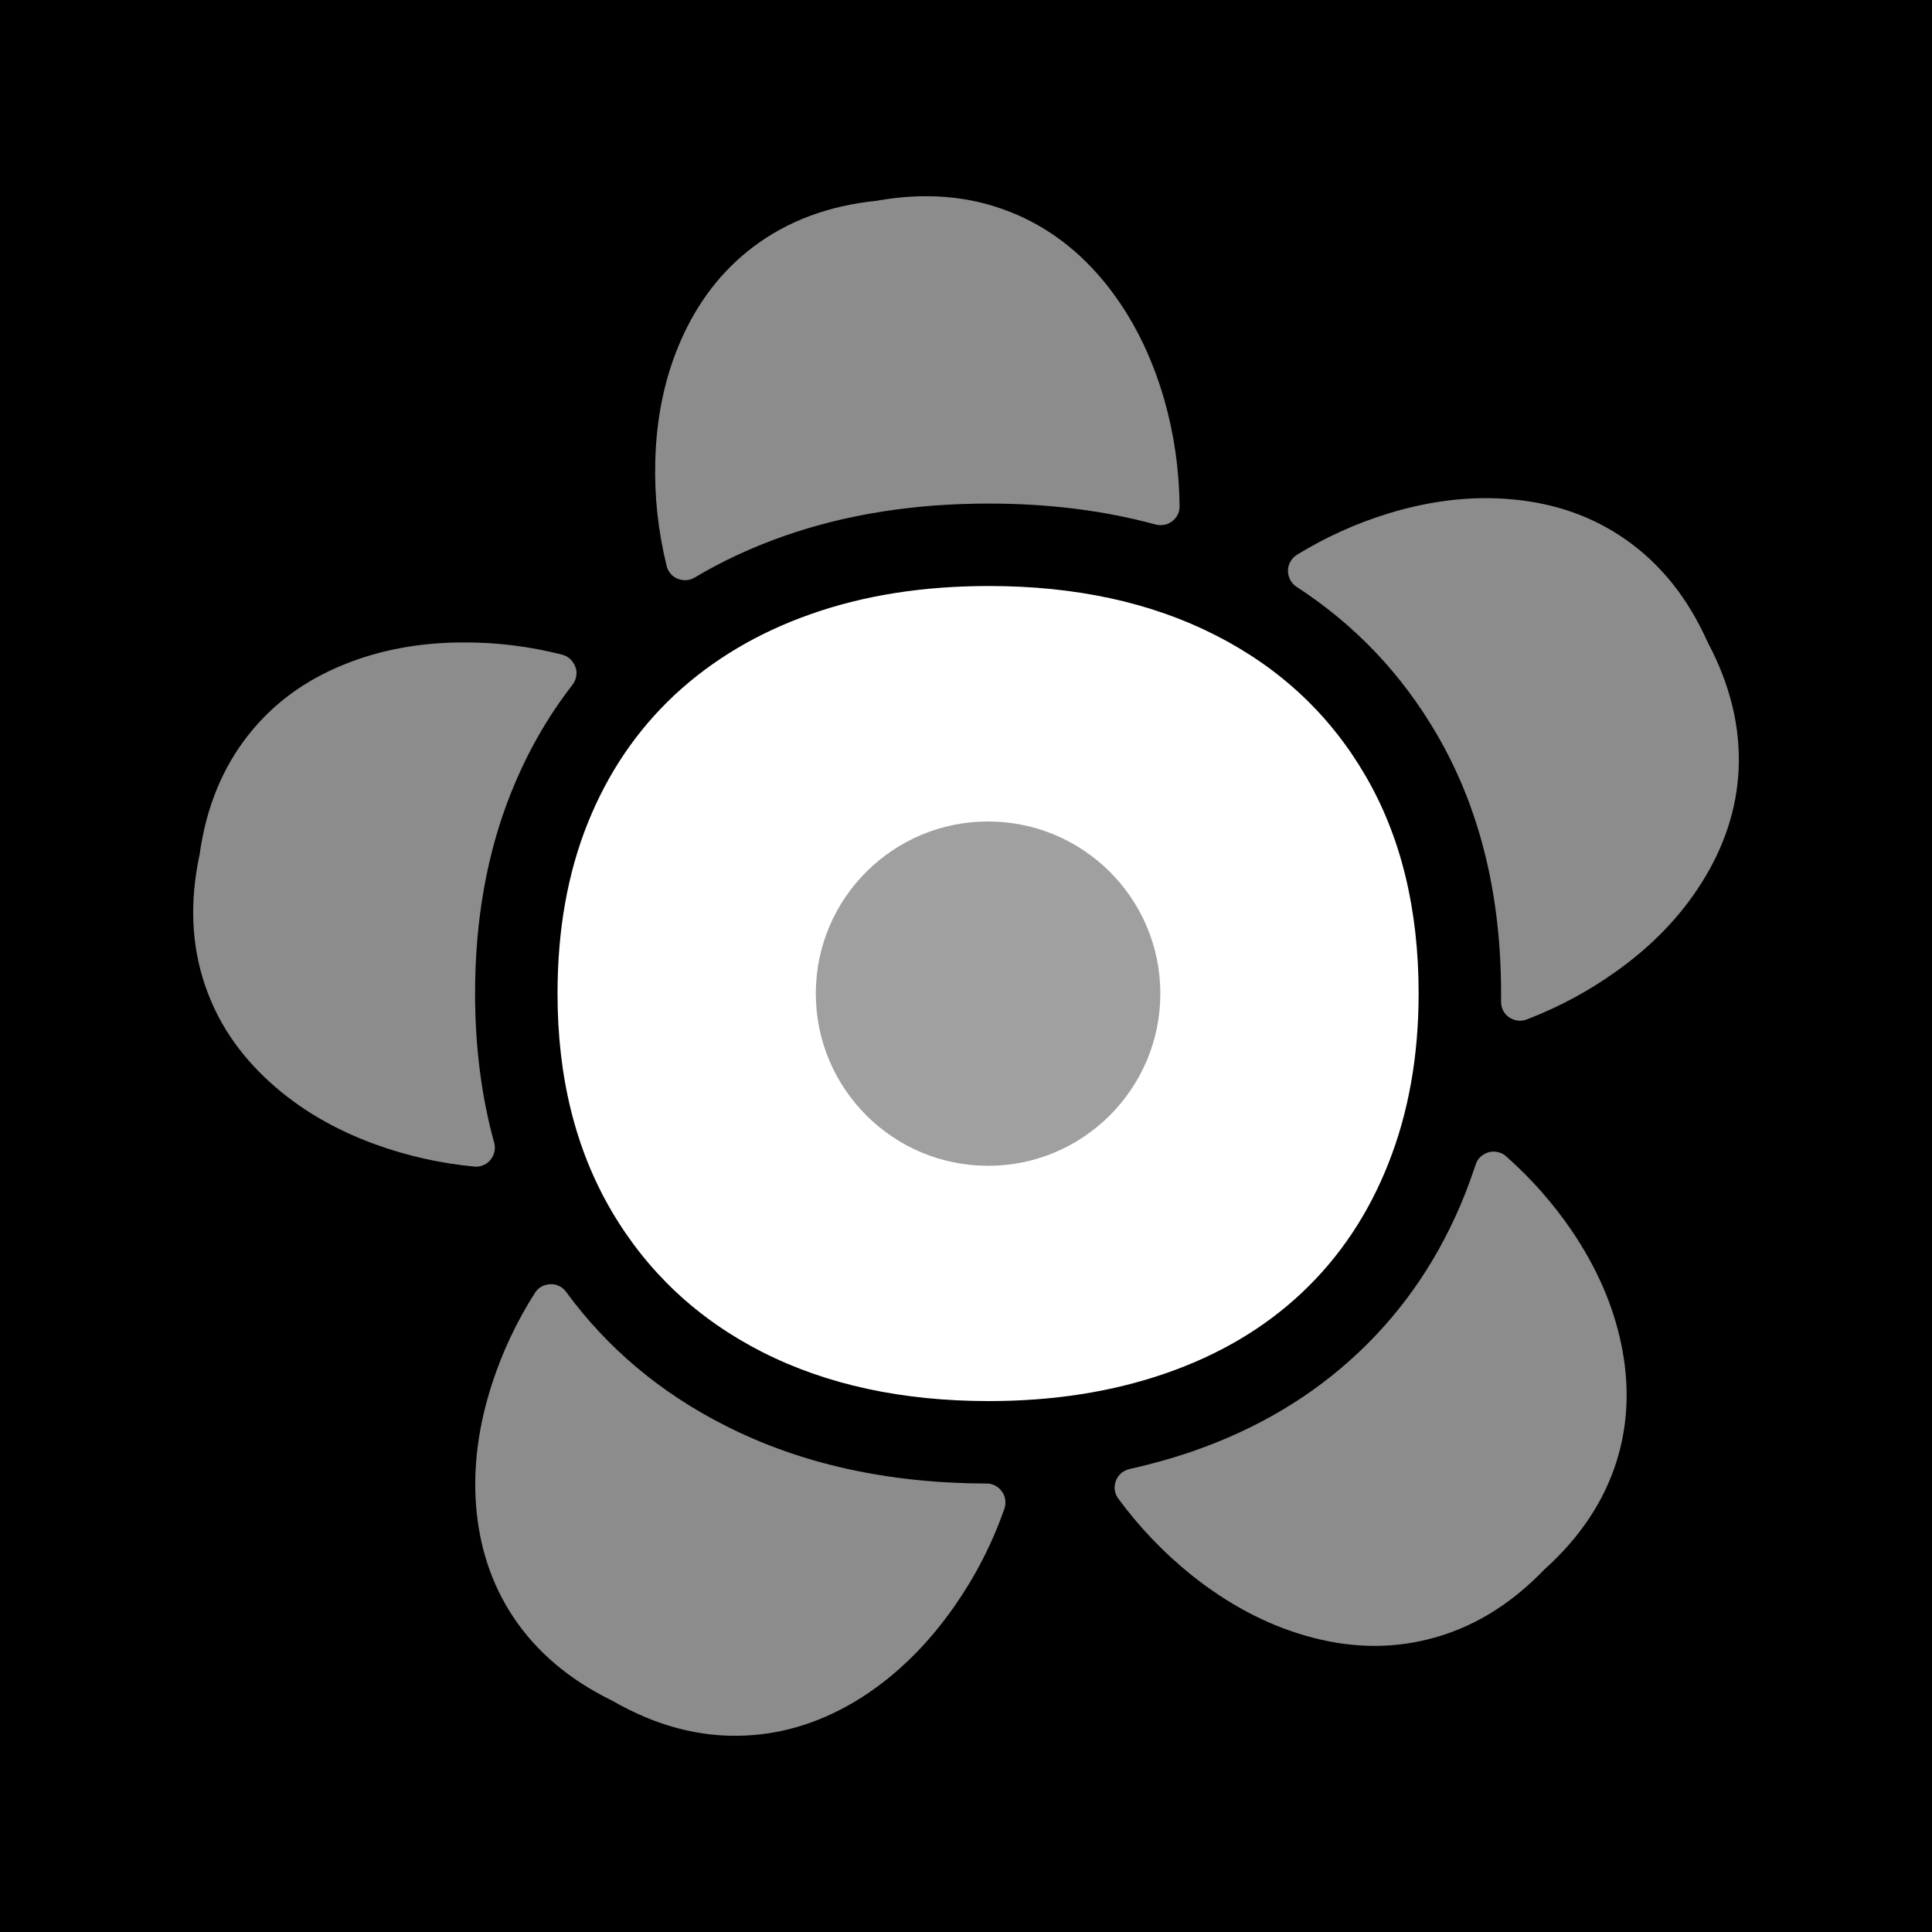
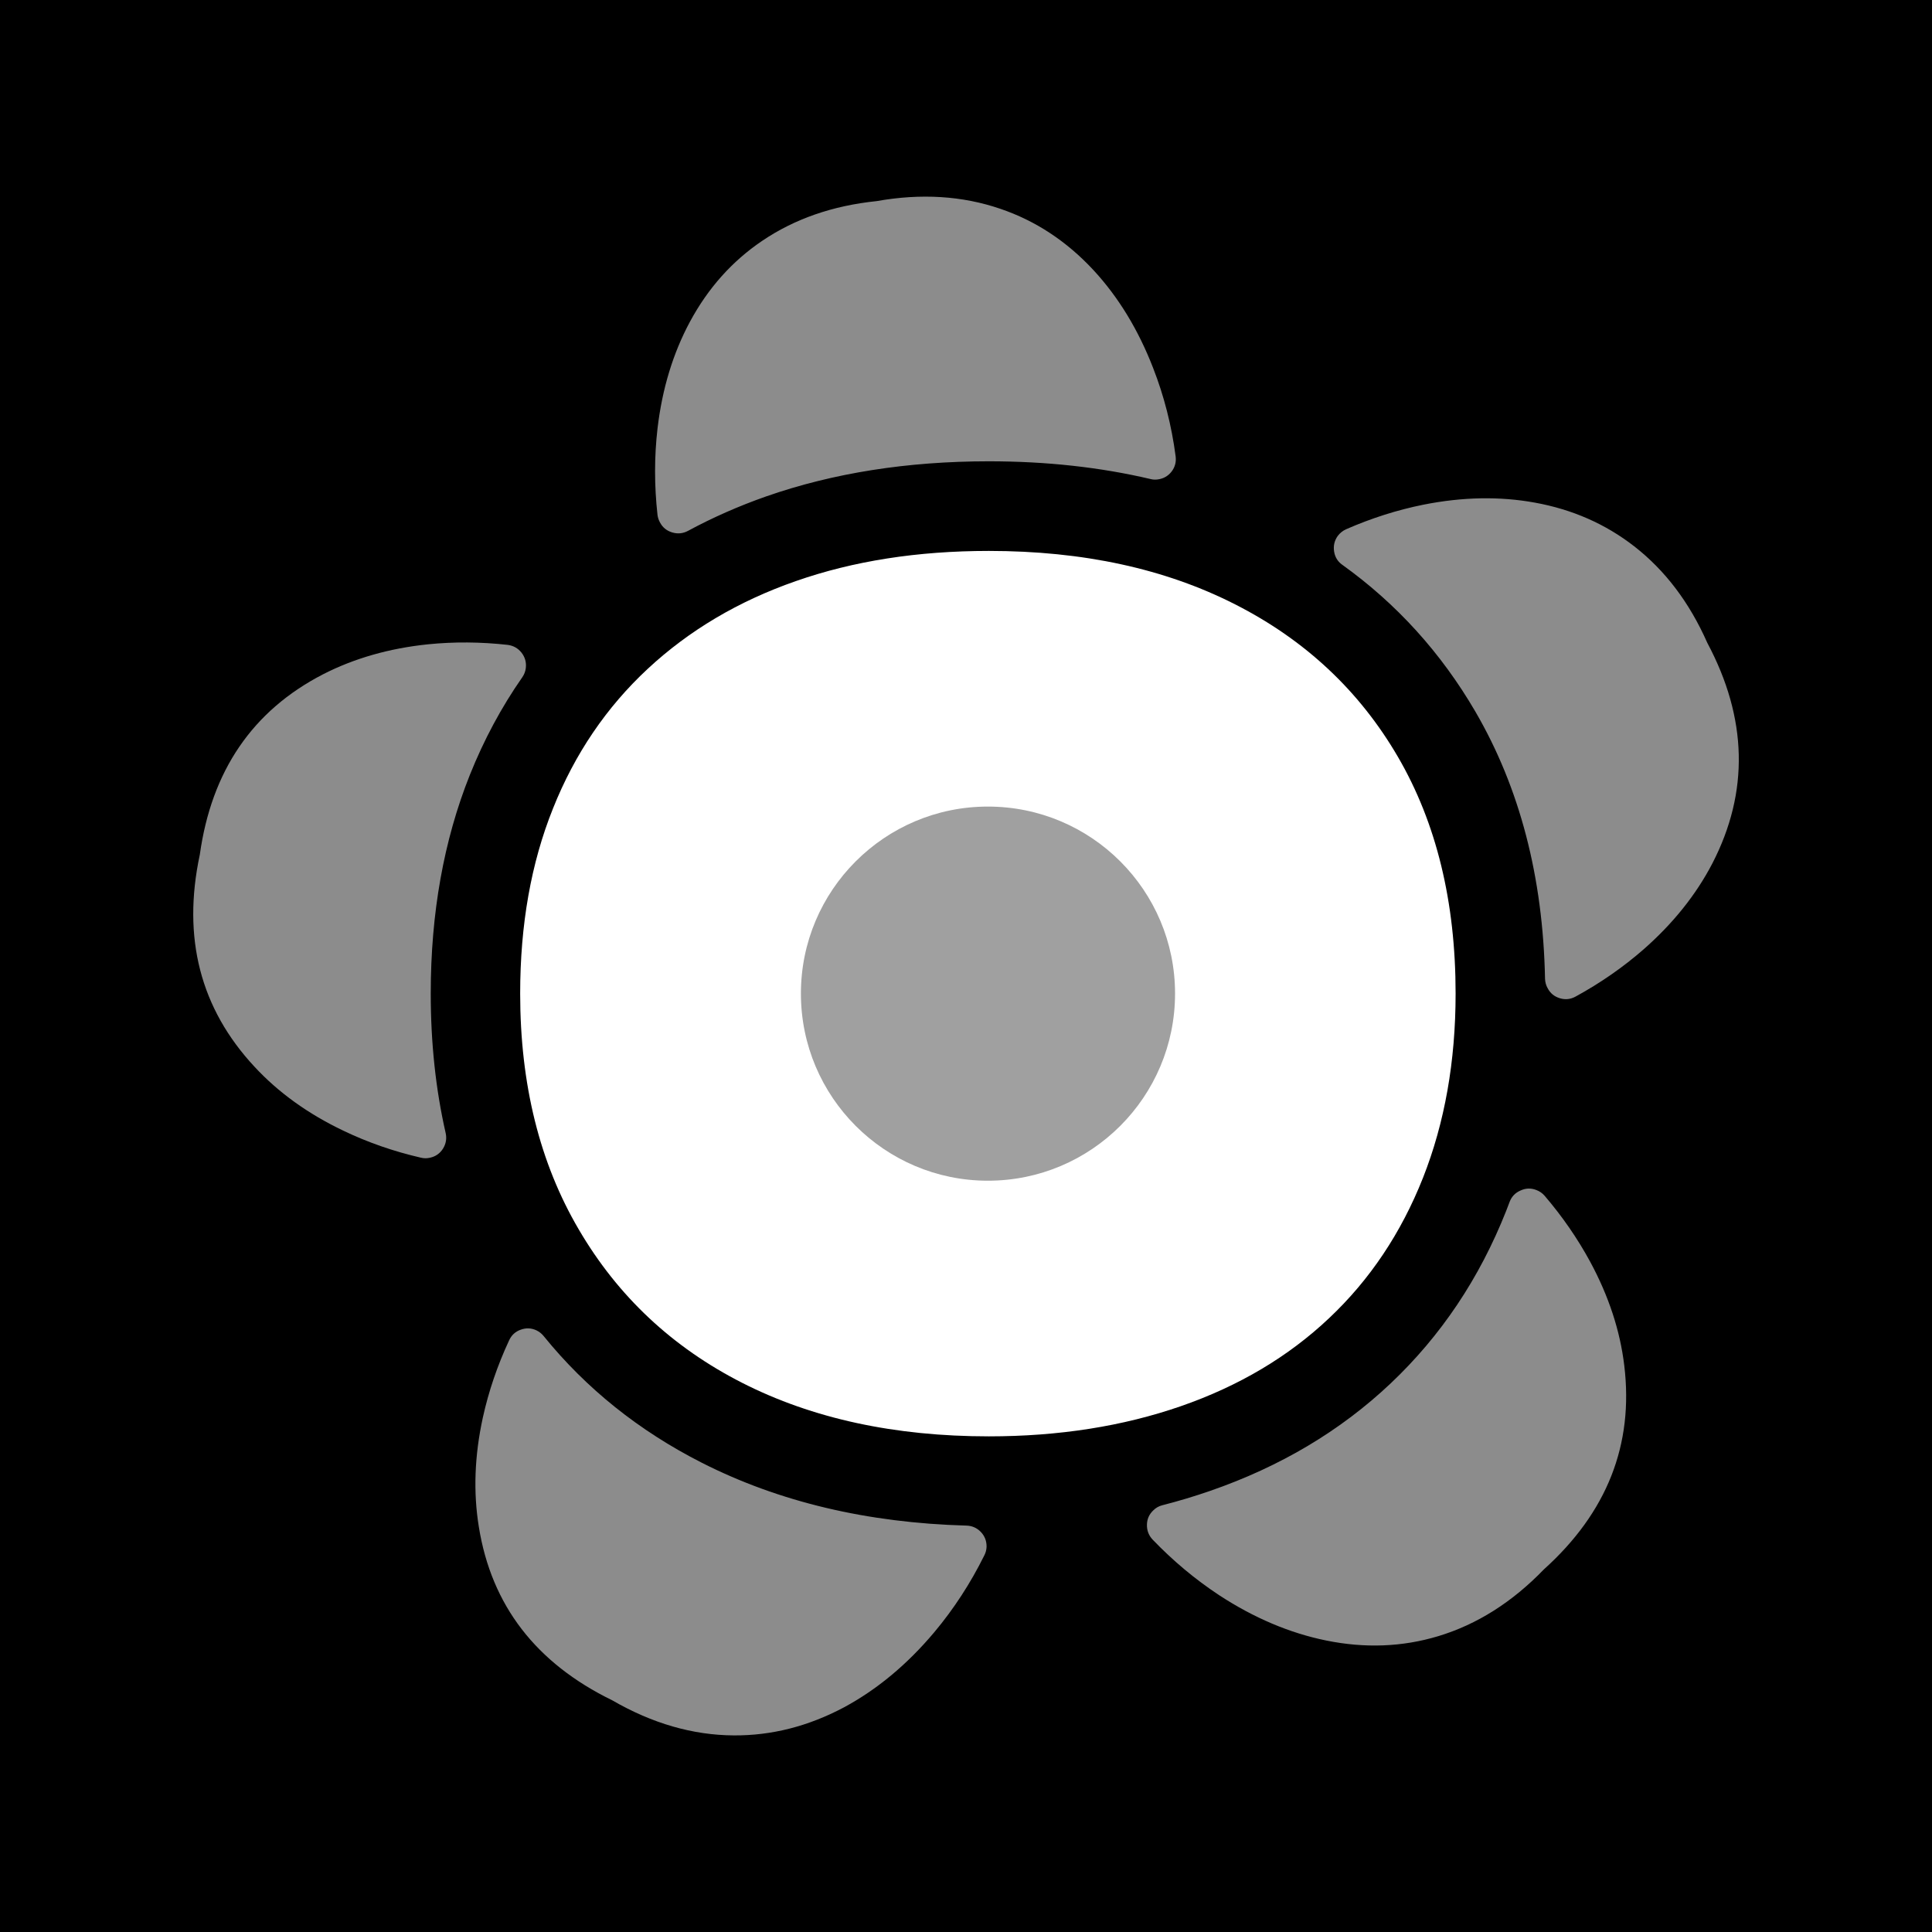
<svg xmlns="http://www.w3.org/2000/svg" width="1024" height="1024" viewBox="0 0 1024 1024" role="img" aria-label="WordFlora">
  <path fill="#000000" d="M0 0H1024V1024H0Z" />
-   <path fill="#8C8C8C" d="M612.5 278Q571.7 266.9 524.1 266.9Q464.6 266.9 415.6 284.1Q390.2 293 368.2 306.1Q364.6 308.2 360.6 307.2Q356.5 306.2 354.4 302.6Q353.6 301.3 353.3 299.8Q346.6 272.5 347.3 244.9Q348.1 209.6 360.8 180.6Q374.3 149.7 399.3 130.8Q426.5 110.3 464.7 106.4Q503.3 99.5 535.6 112.4Q565.3 124.2 586.8 151.3Q606.9 176.7 617 211.5Q624.9 239.1 625.2 268.1Q625.3 272.3 622.4 275.3Q619.4 278.3 615.3 278.3Q613.9 278.4 612.5 278ZM300.1 684.8Q332.9 729.5 384.2 755.5Q444.3 786.1 522.9 786.3Q527 786.3 530 789.3Q532.9 792.3 532.9 796.4Q532.9 798.2 532.3 799.8Q522.6 827.4 505.9 851.3Q484.7 881.7 456.8 899.6Q426.9 918.6 394.5 919.9Q359.1 921.4 324.5 901.4Q290.4 884.8 271.8 856.7Q254.8 830.8 252.3 797.7Q250 766.6 260.8 733.4Q269 708.1 283.5 685.3Q285.7 681.8 289.8 680.9Q293.9 680 297.4 682.2Q299 683.2 300.1 684.8ZM598.7 778.6Q615.9 774.8 632.2 769.2Q683.5 751.4 720.1 716.8Q757 682 776.6 632.6Q779.5 625.1 782.1 617.4Q783.3 613.4 787.1 611.5Q790.8 609.6 794.8 610.9Q796.8 611.5 798.3 612.9Q818.4 630.7 833.2 652.5Q852.8 681.5 859.2 712Q866.1 744.7 856.9 774.3Q846.8 806.5 818.5 831.9Q791 860.5 756.8 868.9Q725.5 876.7 691.8 866.9Q660.3 857.8 631.5 834.8Q609.6 817.2 592.8 794.4Q590.3 791.1 590.9 786.9Q591.6 782.8 594.9 780.3Q596.7 779.1 598.7 778.6ZM795.6 530.7Q795.6 528.7 795.6 526.6Q795.6 447.6 761.5 389.1Q733.5 341.1 687.3 311.1Q683.8 308.8 682.9 304.7Q682 300.6 684.3 297.1Q685.5 295.2 687.5 294Q710.5 279.9 736 272.1Q770.1 261.7 801.8 264.7Q835.6 267.8 861.4 285.8Q889.5 305.3 905.2 340.6L905.2 340.6Q923.1 374.3 921.5 408.2Q919.9 439.3 902 467.7Q885.3 494.4 856.7 514.8Q834.8 530.5 809.3 540.3Q805.4 541.8 801.5 540.1Q797.7 538.4 796.2 534.5Q795.6 532.7 795.6 530.7ZM303.4 363Q283.5 388.6 270.9 420.1Q251.8 467.8 251.8 526.6Q251.8 568.9 261.9 605.6Q263 609.6 261 613.2Q258.9 616.9 254.9 618Q253.1 618.5 251.3 618.3Q224.2 615.7 199.1 606.6Q166.3 594.7 143.2 573.7Q118.5 551.4 108.6 522Q97.8 490.1 105.8 452.9Q111 415.4 132 389.1Q151.3 364.8 182.1 352.3Q211 340.5 245.9 340.5Q272.1 340.4 298 347Q302 348.1 304.1 351.7Q306.3 355.3 305.2 359.3Q304.7 361.3 303.4 363Z" />
-   <path fill="#FFFFFF" d="M524.1 742.6Q455.2 742.6 404 716.6Q352.7 690.5 324.1 641.8Q295.5 593 295.5 526.6Q295.5 476.2 311.5 436.3Q327.5 396.4 357.7 368.2Q388 340.1 430 325.4Q472 310.6 524.1 310.6Q593.1 310.6 644.3 336.7Q695.6 362.8 723.7 411.1Q751.9 459.4 751.9 526.6Q751.9 576.2 735.9 616.6Q720 656.9 690.1 685.1Q660.3 713.2 617.8 727.9Q575.4 742.6 524.1 742.6Z" />
-   <path fill="#A0A0A0" d="M615 526.6C615 577 574.1 617.9 523.7 617.9C473.3 617.9 432.4 577 432.4 526.6C432.4 476.2 473.3 435.4 523.7 435.4C574.1 435.4 615 476.2 615 526.6Z" />
+   <path fill="#8C8C8C" d="M609.8 253.9Q569.8 244.5 524.1 244.5Q459.4 244.5 406.1 263.1Q384.2 270.8 364.6 281.4Q360.6 283.5 356.3 282.2Q351.9 280.9 349.8 276.9Q348.8 275.1 348.5 273Q345.9 249.6 348.5 227.1Q352.2 195.6 365.7 170.5Q380.1 143.8 403.9 127.7Q429.7 110.2 464.6 106.6Q500 100.3 530.3 110.7Q558.2 120.2 579.5 143.1Q599.4 164.6 611.2 195.1Q619.9 217.4 623.1 241.8Q623.7 246.3 621 249.9Q618.2 253.5 613.7 254.1Q611.7 254.4 609.8 253.9ZM288.2 708.2Q322 749.9 372 775.3Q433.3 806.4 512.2 808.6Q516.7 808.7 519.9 812Q523 815.3 522.9 819.9Q522.8 822.3 521.7 824.4Q510.7 846.6 495.2 865.1Q473.6 890.8 447.2 905Q418.9 920 388.9 919.8Q356.3 919.6 324.5 901.2Q263.8 871.6 253.8 809.3Q249.3 781.7 255.9 751.4Q260.5 730.5 269.8 710.5Q271.7 706.3 275.9 704.8Q280.2 703.2 284.3 705.1Q286.6 706.2 288.2 708.2ZM616.1 797.8Q629 794.5 641.4 790.2Q697.2 770.9 737 733.3Q777.1 695.4 798.3 641.8Q799.2 639.5 800.1 637.1Q801.7 632.8 805.9 631Q810 629.1 814.2 630.7Q816.9 631.7 818.7 633.8Q832.8 650.3 842.8 668.7Q857.6 696.1 860.9 723.8Q868.5 786.6 818.3 831.8Q793.1 857.9 762.3 867.2Q733.8 875.8 702.9 869.5Q673.9 863.6 646.2 845.5Q627.1 832.9 610.9 816Q607.8 812.7 607.9 808.1Q608 803.6 611.3 800.5Q613.3 798.5 616.1 797.8ZM223.1 613.6Q201.4 608.6 182 599.3Q153.9 585.9 134.9 565.4Q91.8 519.1 105.9 453Q115.2 386.3 171.2 357.4Q196 344.7 226.8 341.5Q247.6 339.4 269.1 341.8Q273.6 342.4 276.4 345.9Q279.2 349.5 278.7 354Q278.4 356.7 276.8 359Q260.2 382.8 249 410.8Q228.3 462.7 228.3 526.6Q228.3 565.8 236.2 600.5Q237.2 604.9 234.8 608.8Q232.4 612.6 228 613.6Q225.5 614.2 223.1 613.6ZM818.9 518.8Q817.3 437.9 782 377.2Q754.7 330.4 711.5 299.4Q707.8 296.8 707.1 292.3Q706.4 287.8 709 284.1Q710.8 281.7 713.5 280.5Q733.6 271.7 754.4 267.5Q785.5 261.3 813.5 266.4Q843.3 271.8 866.1 289.5Q890.7 308.6 904.9 340.7L904.9 340.7Q936.9 400.8 907.6 457.6Q894.6 482.6 871 503.3Q854.7 517.5 835.1 528.2Q831.1 530.4 826.8 529.1Q822.4 527.8 820.3 523.8Q819 521.5 818.9 518.8Z" />
+   <path fill="#FFFFFF" d="M524.1 761.3Q449.2 761.3 393.5 733Q337.8 704.7 306.8 651.7Q275.7 598.8 275.7 526.6Q275.7 471.8 293.1 428.5Q310.4 385.1 343.3 354.5Q376.2 323.9 421.8 308Q467.5 292 524.1 292Q599 292 654.6 320.3Q710.3 348.6 740.9 401.1Q771.5 453.6 771.5 526.6Q771.5 580.5 754.2 624.3Q736.8 668.2 704.4 698.7Q672 729.3 625.9 745.3Q579.8 761.3 524.1 761.3Z" />
+   <path fill="#A0A0A0" d="M622.8 526.6C622.8 581.4 578.4 625.8 523.6 625.8C468.9 625.8 424.5 581.4 424.5 526.6C424.5 471.9 468.9 427.5 523.6 427.5C578.4 427.5 622.8 471.9 622.8 526.6Z" />
</svg>
